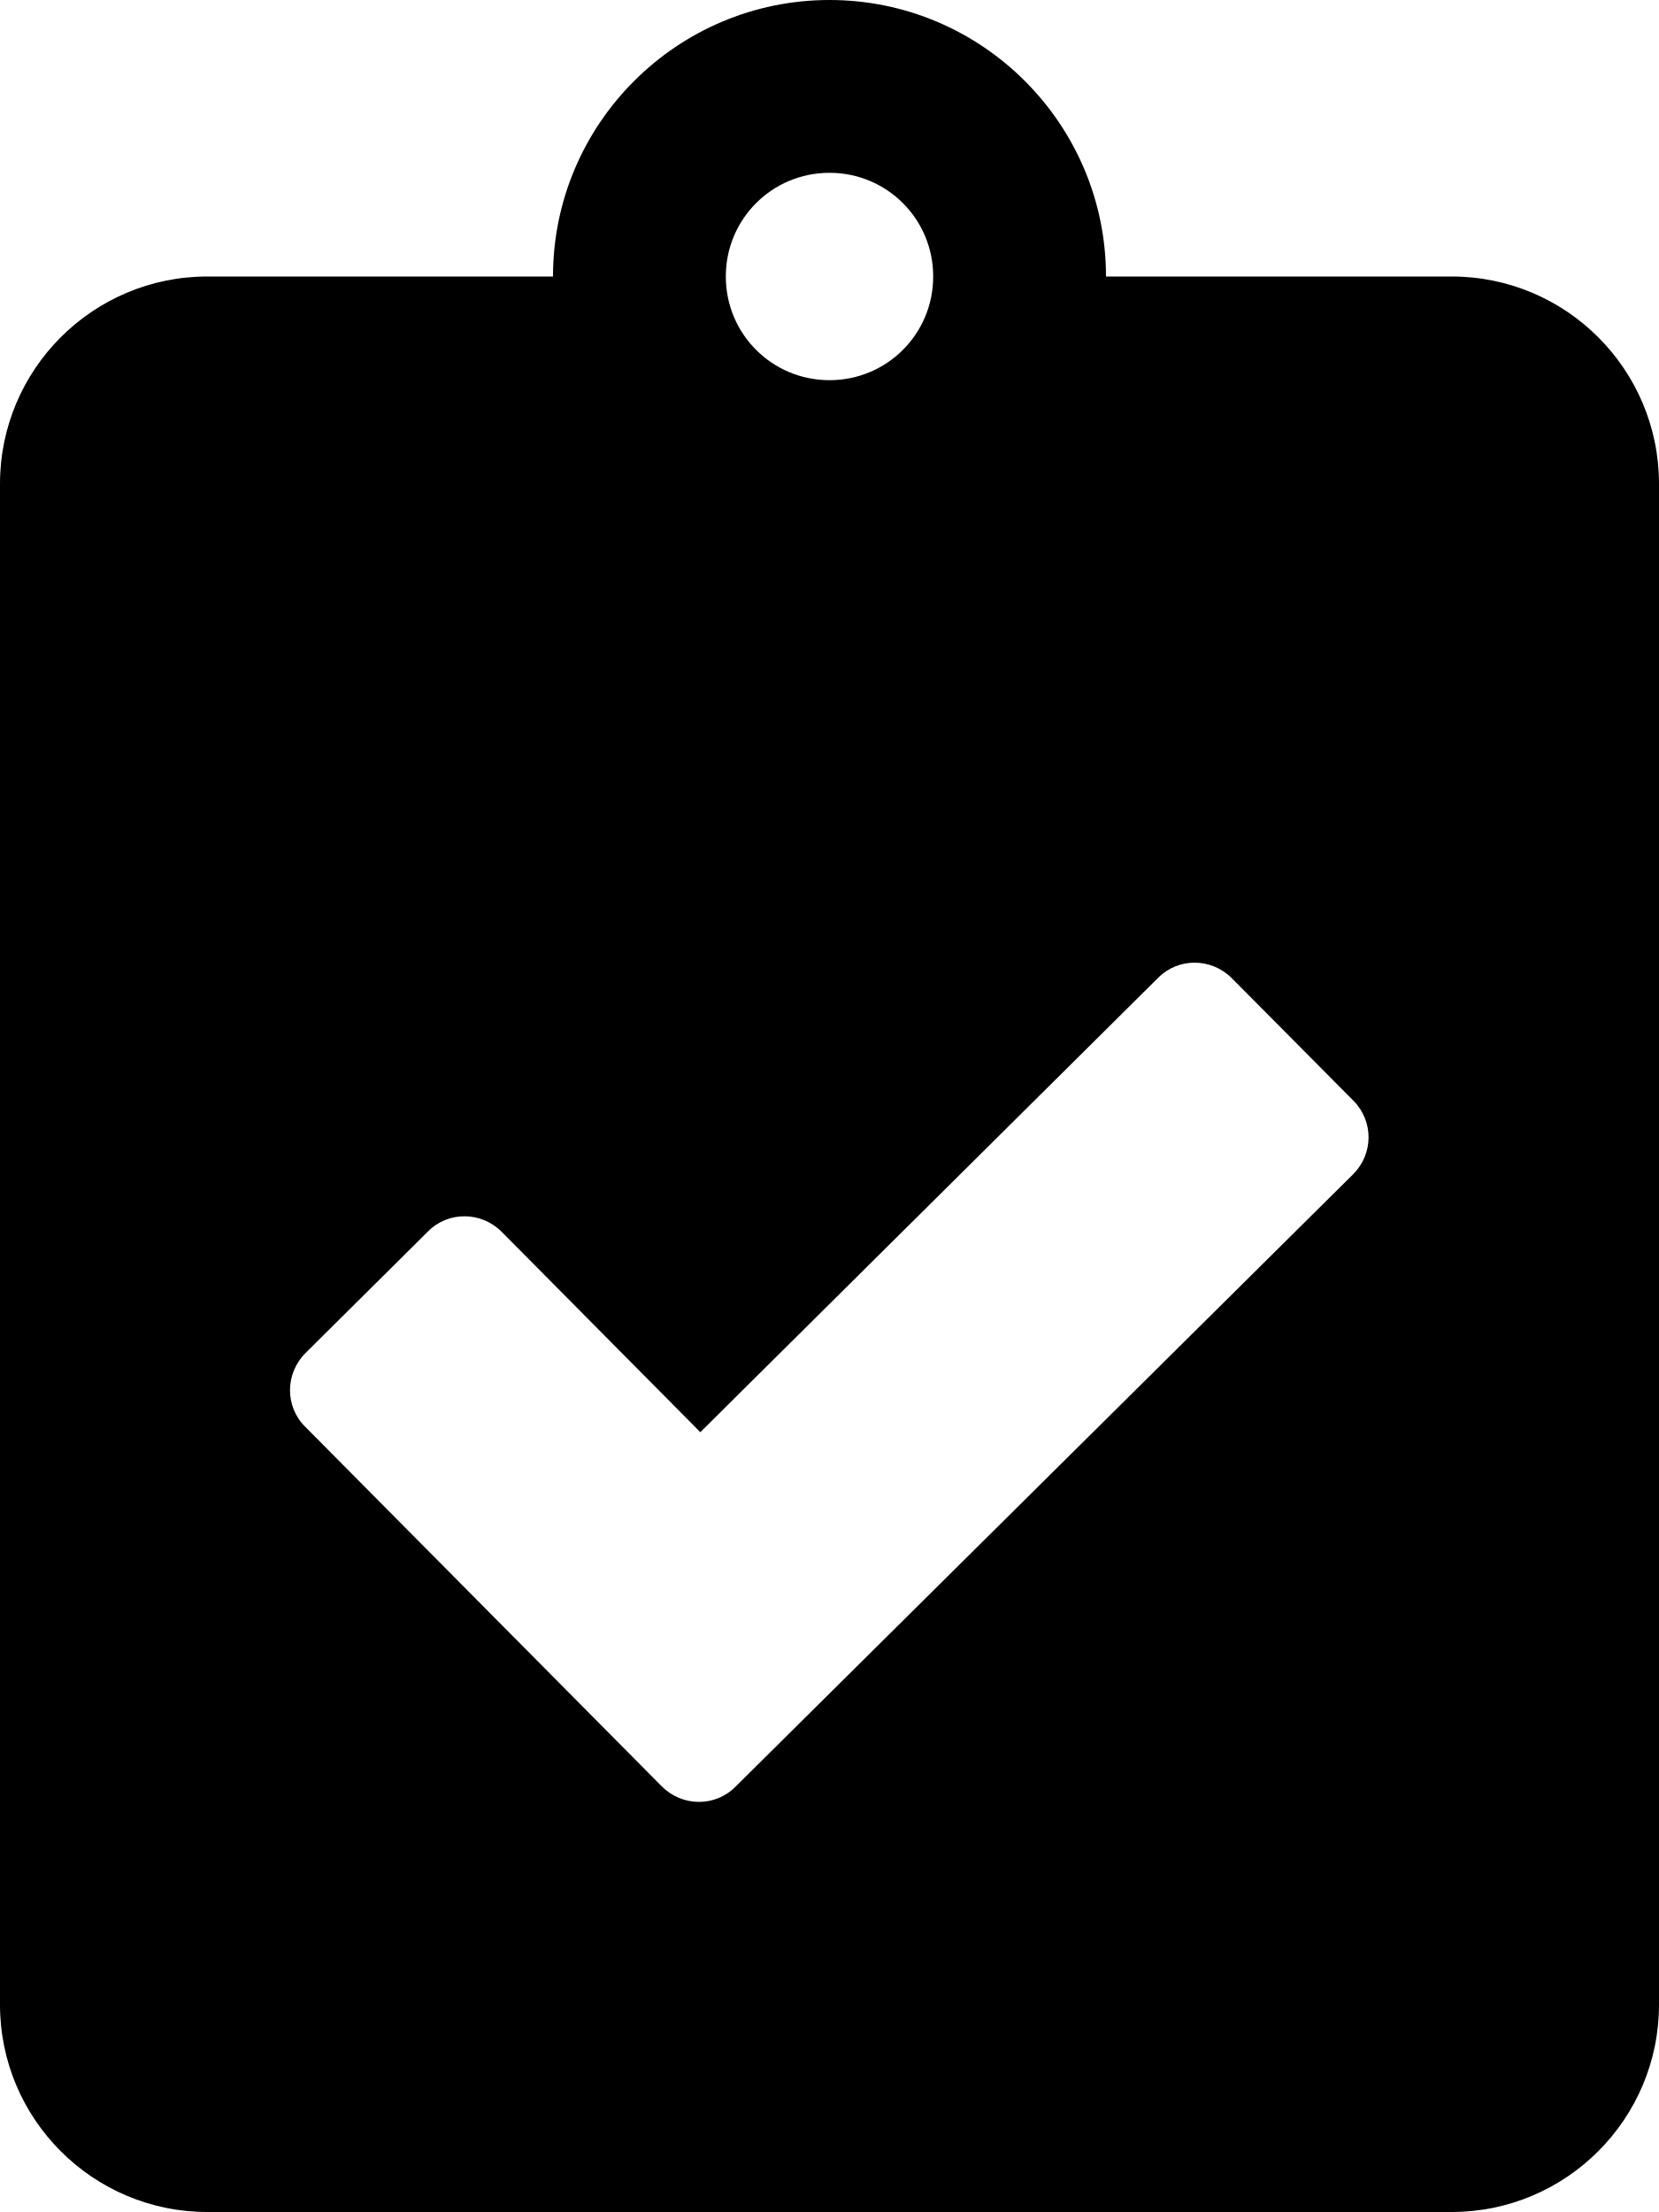
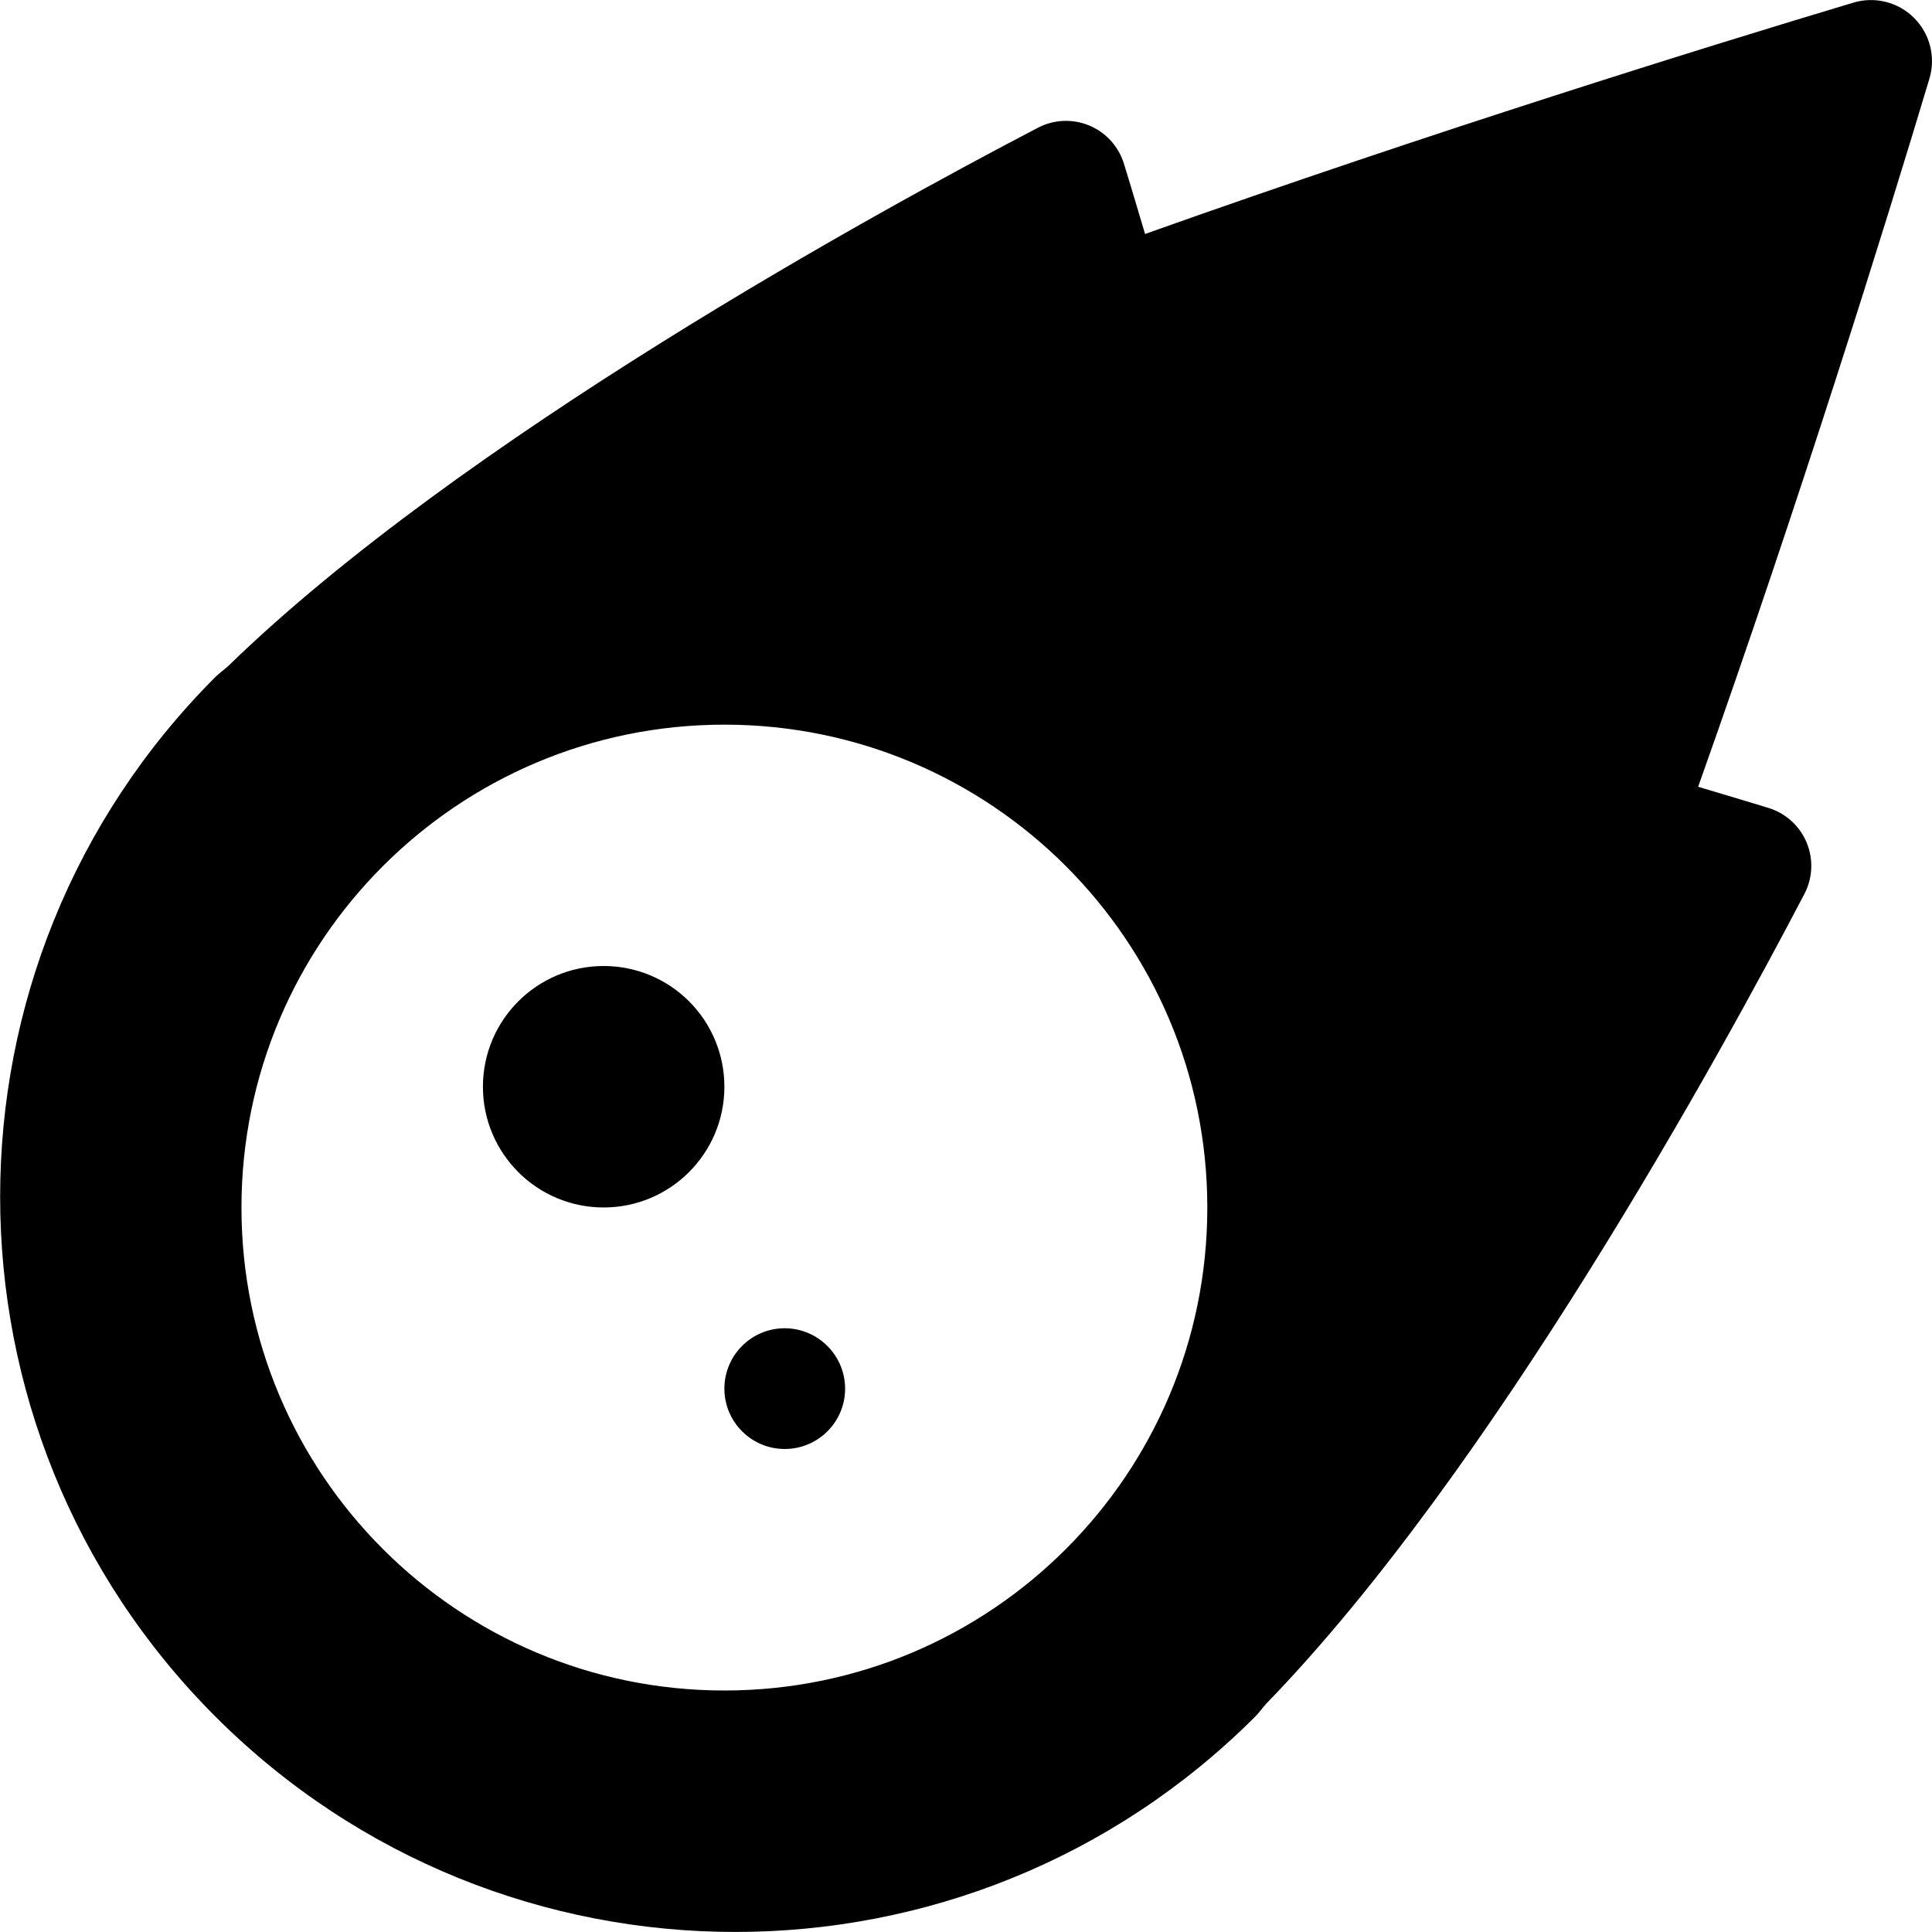
- <svg xmlns="http://www.w3.org/2000/svg" aria-hidden="true" focusable="false" data-prefix="fas" data-icon="clipboard-check" class="svg-inline--fa fa-clipboard-check fa-w-12" role="img" viewBox="0 0 384 512">
-   <path fill="currentColor" d="M336 64h-80c0-35.3-28.7-64-64-64s-64 28.7-64 64H48C21.5 64 0 85.5 0 112v352c0 26.5 21.5 48 48 48h288c26.5 0 48-21.5 48-48V112c0-26.5-21.5-48-48-48zM192 40c13.3 0 24 10.7 24 24s-10.7 24-24 24-24-10.7-24-24 10.7-24 24-24zm121.2 231.8l-143 141.8c-4.7 4.7-12.3 4.6-17-.1l-82.6-83.3c-4.7-4.7-4.6-12.3.1-17L99.1 285c4.7-4.7 12.3-4.6 17 .1l46 46.4 106-105.2c4.7-4.7 12.3-4.6 17 .1l28.2 28.4c4.7 4.8 4.6 12.3-.1 17z" />
+ <svg xmlns="http://www.w3.org/2000/svg" aria-hidden="true" focusable="false" data-prefix="fas" data-icon="meteor" class="svg-inline--fa fa-meteor fa-w-16" role="img" viewBox="0 0 512 512">
+   <path fill="currentColor" d="M511.328,20.803c-11.608,38.703-34.307,111.702-61.303,187.701,6.999,2.094,13.404,4,18.607,5.594a16.062,16.062,0,0,1,9.499,22.906c-22.106,42.296-82.69,152.795-142.478,214.404-1,1.094-2,2.5-3,3.5A194.83,194.83,0,1,1,57.085,179.41c1-1,2.406-2,3.499-3,61.6-59.905,171.974-120.405,214.373-142.498a16.058,16.058,0,0,1,22.903,9.5c1.594,5.094,3.499,11.594,5.593,18.594C379.348,35.006,452.431,12.303,491.128.709A16.183,16.183,0,0,1,511.328,20.803ZM319.951,320.002A127.98,127.98,0,1,0,191.971,448,127.976,127.976,0,0,0,319.951,320.002Zm-127.98-32a31.995,31.995,0,1,1-31.995-32A31.959,31.959,0,0,1,191.971,288.002Zm31.995,79.999a15.998,15.998,0,1,1-15.998-16A16.05,16.05,0,0,1,223.966,368.001Z" />
</svg>
